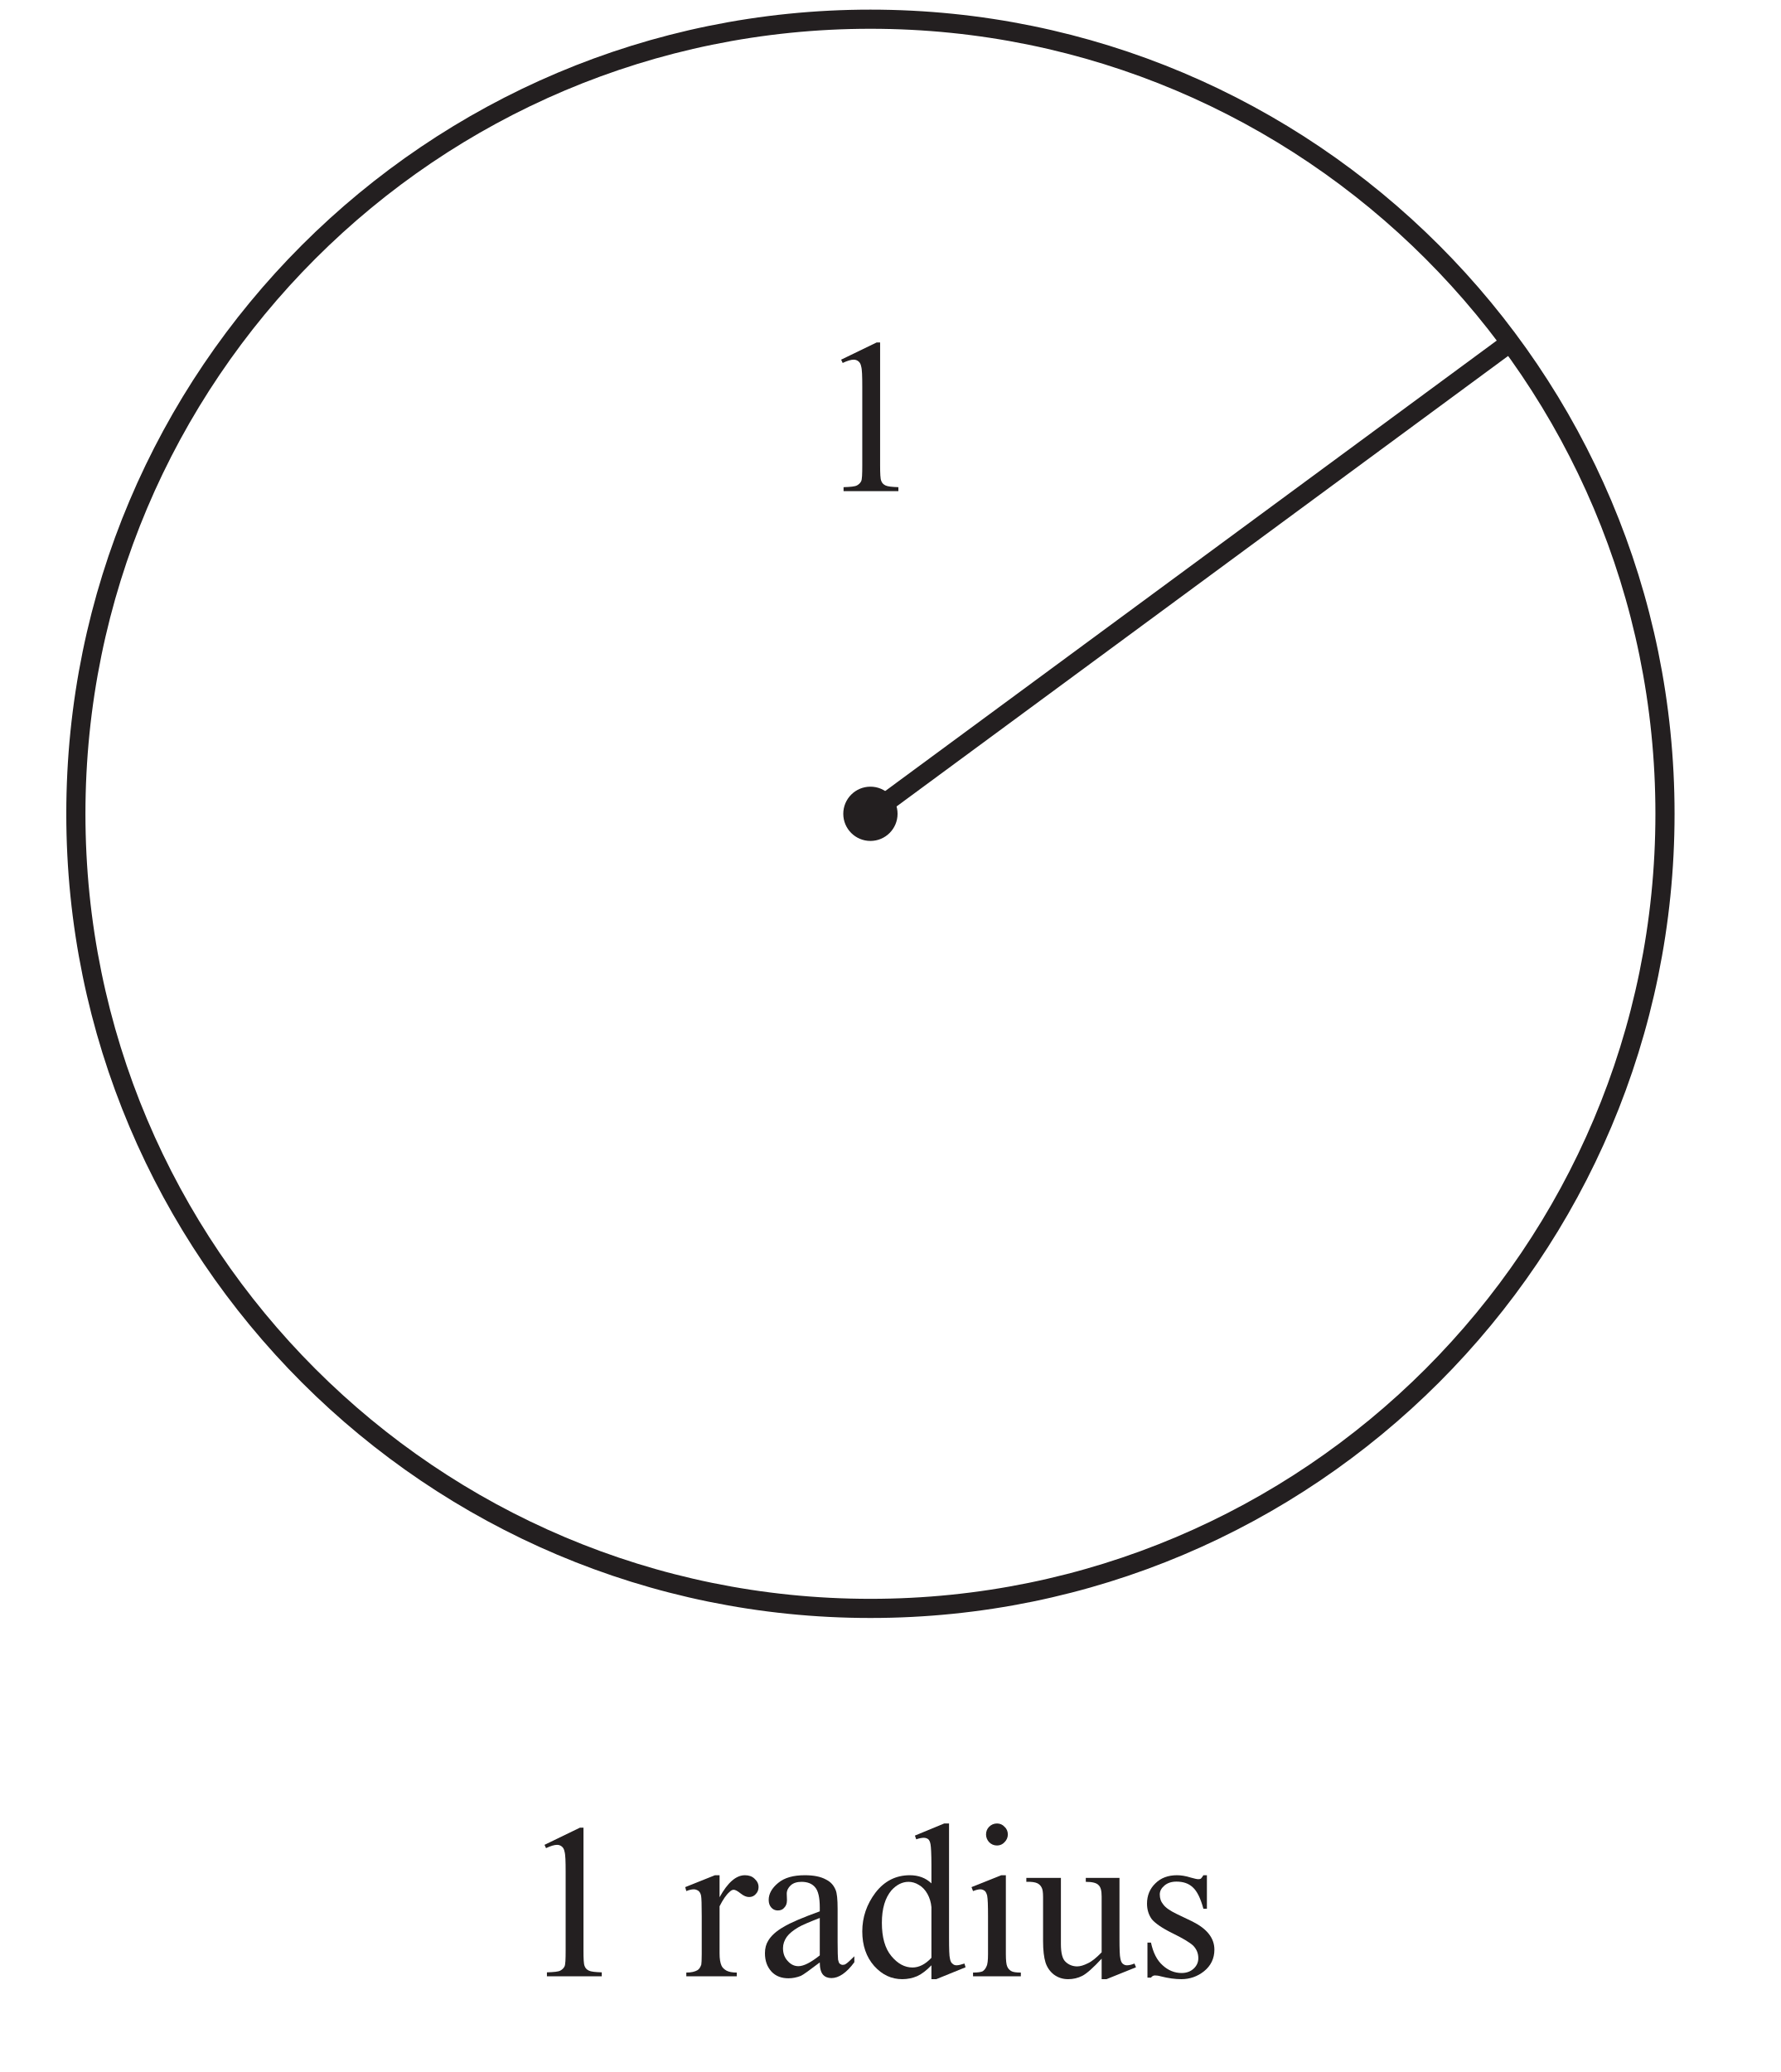
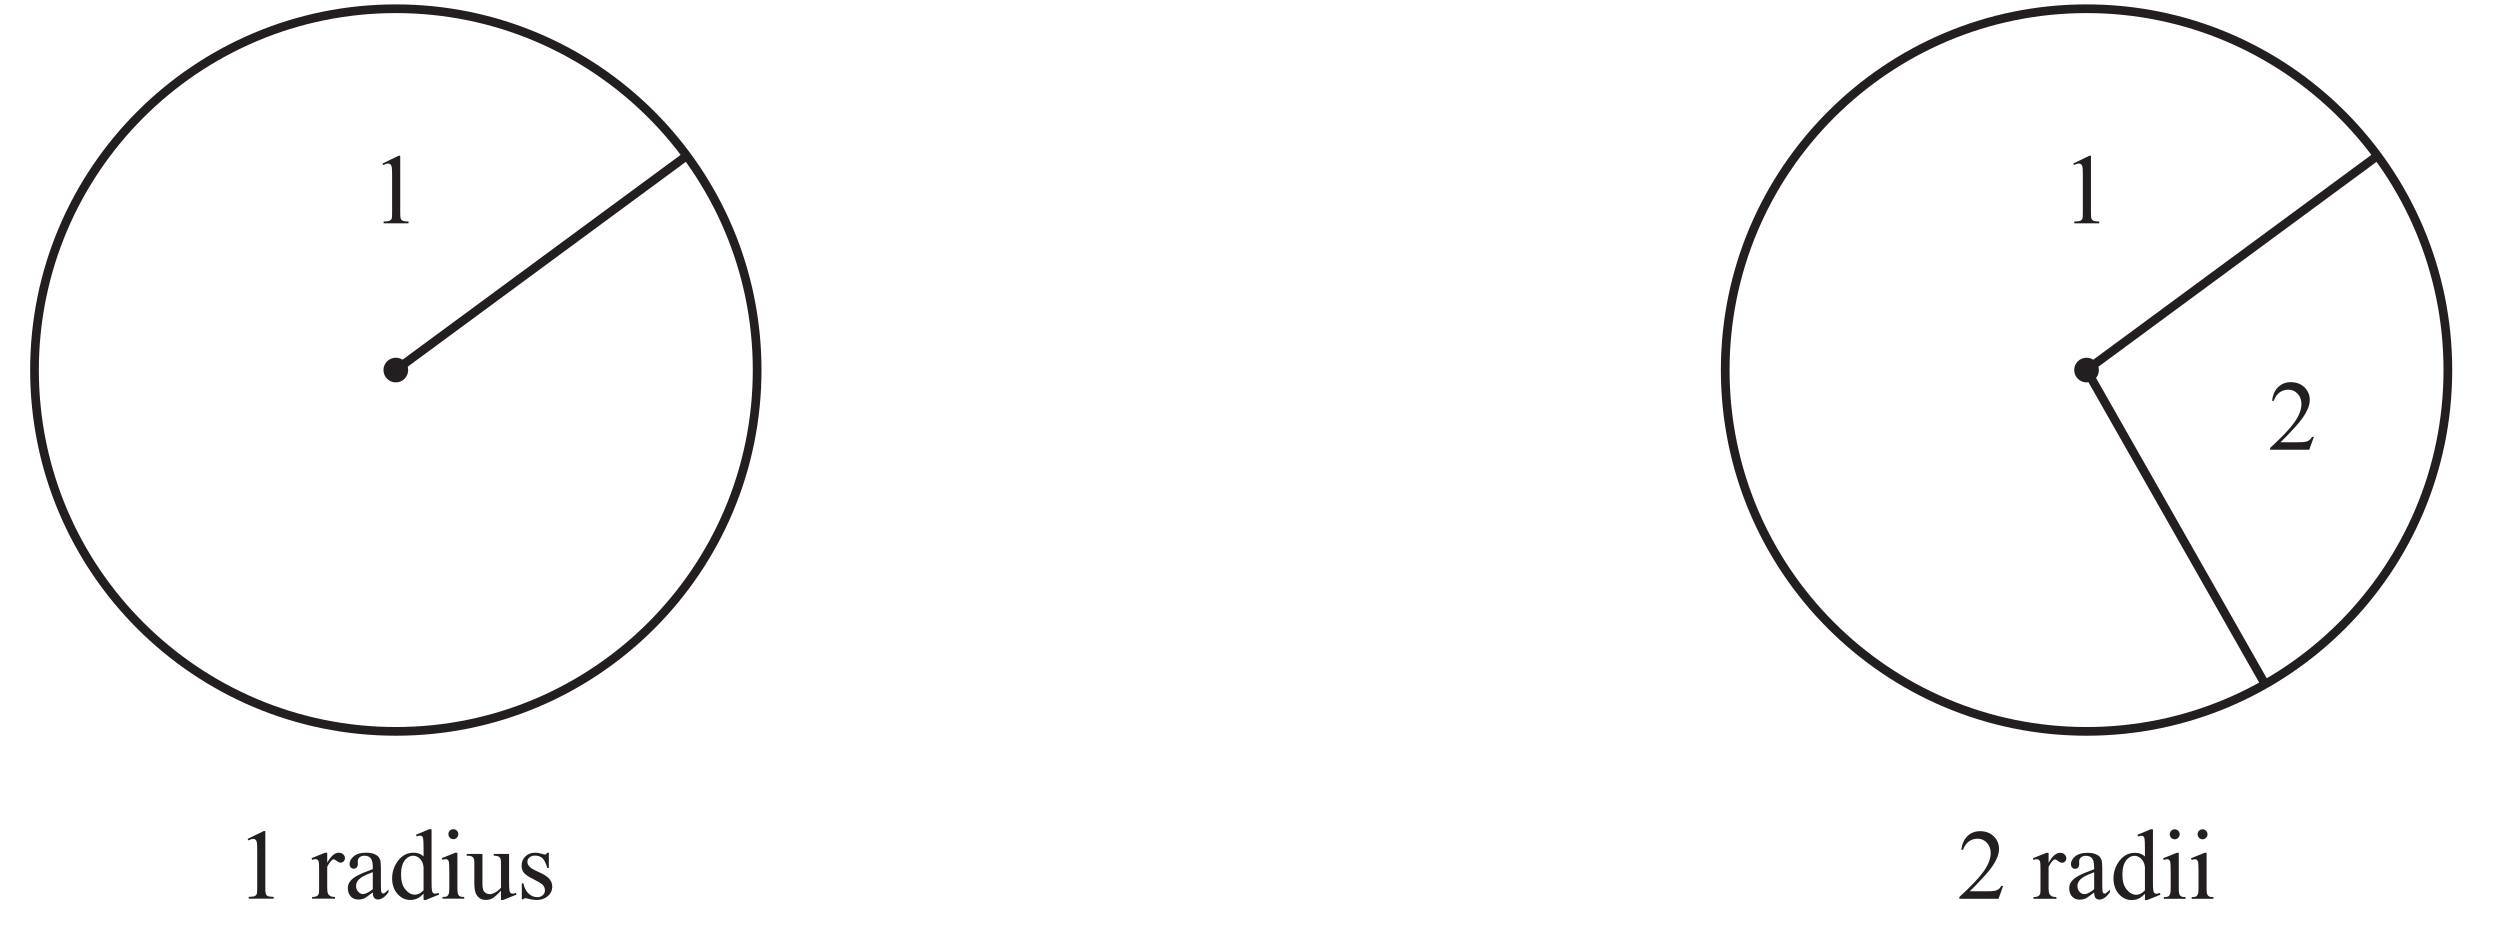
- <svg xmlns="http://www.w3.org/2000/svg" xmlns:xlink="http://www.w3.org/1999/xlink" data-id="0607_2022MJ_53_q01_diagram1" data-width-mm="32.81" data-height-mm="38.17" data-measure="false" data-source="0607/53 MJ 2022 p2" version="1.1" width="93" height="108.2" viewBox="0 0 93 108.2">
+ <svg xmlns="http://www.w3.org/2000/svg" xmlns:xlink="http://www.w3.org/1999/xlink" data-id="0607_2022MJ_53_q01_diagram1" data-width-mm="101.28" data-height-mm="38.17" data-measure="false" data-source="0607/53 MJ 2022 p2" version="1.1" width="287.1" height="108.200" viewBox="0 0 287.1 108.200">
  <defs>
    <clipPath id="clip_1">
-       <path transform="matrix(1,0,0,-1,-155.1,637.490)" d="M155.1 529.290H248.1V637.49H155.1Z" />
+       <path transform="matrix(1,0,0,-1,-155.100,637.490)" d="M155.1 529.290H442.2V637.49H155.1Z" />
    </clipPath>
    <clipPath id="clip_2">
-       <path transform="matrix(1,0,0,-1,-155.1,637.490)" d="M0 0H595.276V841.89H0Z" />
+       <path transform="matrix(1,0,0,-1,-155.100,637.490)" d="M0 0H595.276V841.89H0Z" />
    </clipPath>
    <clipPath id="clip_3">
-       <path transform="matrix(1,0,0,-1,-155.1,637.490)" d="M0 0H595.276V841.89H0Z" />
+       <path transform="matrix(1,0,0,-1,-155.100,637.490)" d="M0 0H595.276V841.89H0Z" />
    </clipPath>
    <clipPath id="clip_4">
-       <path transform="matrix(1,0,0,-1,-155.1,637.490)" d="M158.563 530.755H436.713V636.987H158.563Z" />
+       <path transform="matrix(1,0,0,-1,-155.100,637.490)" d="M158.563 530.755H436.713V636.987H158.563Z" />
    </clipPath>
    <path id="font_5_20" d="M.117 .597 .278 .675H.294V.117C.294 .080 .295 .056 .299 .047 .302 .038 .308 .031 .318 .026 .328 .021 .347 .019 .377 .018V0H.128V.018C.160 .019 .180 .021 .189 .026 .198 .031 .204 .037 .208 .045 .212 .053 .213 .077 .213 .117V.474C.213 .522 .212 .553 .208 .566 .206 .577 .202 .584 .196 .589 .190 .594 .183 .597 .174 .597 .162 .597 .145 .592 .124 .582L.117 .597Z" />
    <clipPath id="clip_6">
-       <path transform="matrix(1,0,0,-1,-155.1,637.490)" d="M158.563 530.755H436.713V636.987H158.563Z" />
+       <path transform="matrix(1,0,0,-1,-155.100,637.490)" d="M158.563 530.755H436.713V636.987H158.563Z" />
    </clipPath>
    <path id="font_5_3" d="" />
    <path id="font_5_85" d="M.162 .459V.359C.199 .426 .237 .459 .277 .459 .295 .459 .310 .454 .321 .443 .333 .432 .339 .420 .339 .405 .339 .393 .335 .382 .326 .373 .318 .364 .308 .360 .296 .360 .284 .360 .272 .365 .258 .376 .243 .388 .233 .393 .226 .393 .220 .393 .214 .390 .207 .383 .192 .370 .177 .348 .162 .318V.104C.162 .079 .165 .061 .171 .048 .175 .039 .183 .032 .193 .026 .204 .020 .220 .017 .240 .017V0H.011V.017C.034 .017 .050 .021 .062 .028 .070 .033 .075 .042 .079 .053 .080 .059 .081 .075 .081 .101V.273C.081 .325 .080 .356 .078 .366 .076 .376 .072 .383 .066 .388 .060 .392 .053 .395 .045 .395 .035 .395 .023 .392 .011 .387L.006 .405 .141 .459H.162Z" />
    <path id="font_5_68" d="M.284 .063C.238 .028 .209 .007 .198 .002 .180-.005 .161-.009 .142-.009 .111-.009 .085 .000 .065 .021 .045 .043 .035 .070 .035 .105 .035 .127 .040 .146 .050 .162 .063 .184 .086 .205 .119 .224 .152 .244 .207 .267 .284 .295V.313C.284 .357 .277 .388 .263 .404 .249 .421 .228 .429 .201 .429 .181 .429 .164 .424 .152 .413 .140 .402 .134 .389 .134 .375L.135 .346C.135 .331 .131 .320 .123 .312 .116 .303 .106 .299 .093 .299 .081 .299 .071 .304 .064 .312 .056 .321 .052 .332 .052 .347 .052 .375 .067 .401 .095 .424 .124 .448 .164 .459 .216 .459 .256 .459 .288 .453 .313 .439 .333 .429 .347 .414 .356 .392 .362 .378 .365 .350 .365 .306V.155C.365 .112 .366 .086 .367 .076 .369 .067 .371 .060 .375 .057 .379 .054 .383 .052 .388 .052 .393 .052 .398 .053 .402 .056 .409 .060 .422 .072 .441 .091V.064C.405 .015 .370-.008 .337-.008 .321-.008 .308-.003 .299 .007 .289 .018 .284 .037 .284 .063M.284 .095V.265C.235 .246 .203 .232 .189 .224 .163 .209 .145 .194 .134 .179 .123 .163 .117 .146 .117 .128 .117 .104 .124 .085 .138 .070 .152 .054 .168 .046 .187 .046 .211 .046 .244 .063 .284 .095Z" />
    <path id="font_5_71" d="M.347 .050C.325 .027 .304 .011 .283 .001 .262-.008 .239-.013 .215-.013 .166-.013 .124 .006 .087 .047 .051 .088 .033 .140 .033 .204 .033 .268 .053 .327 .093 .380 .134 .433 .186 .459 .249 .459 .288 .459 .321 .447 .347 .422V.505C.347 .556 .345 .588 .343 .599 .341 .611 .337 .619 .332 .623 .326 .627 .320 .629 .312 .629 .304 .629 .292 .627 .278 .622L.272 .639 .405 .694H.427V.176C.427 .124 .428 .092 .431 .081 .433 .069 .437 .061 .443 .057 .448 .052 .454 .050 .461 .050 .470 .050 .482 .053 .497 .058L.502 .041 .369-.013H.347V.050M.347 .084V.314C.345 .336 .339 .356 .329 .374 .319 .392 .306 .406 .290 .415 .274 .425 .258 .429 .243 .429 .215 .429 .189 .416 .166 .391 .137 .357 .122 .308 .122 .243 .122 .177 .136 .127 .165 .092 .194 .057 .226 .040 .261 .040 .290 .040 .319 .054 .347 .084Z" />
    <path id="font_5_76" d="M.145 .694C.158 .694 .170 .689 .179 .679 .189 .670 .194 .658 .194 .644 .194 .631 .189 .619 .179 .609 .170 .599 .158 .594 .145 .594 .131 .594 .119 .599 .109 .609 .100 .619 .095 .631 .095 .644 .095 .658 .100 .670 .109 .679 .119 .689 .131 .694 .145 .694M.185 .459V.101C.185 .073 .187 .054 .191 .045 .195 .035 .201 .029 .209 .024 .217 .019 .232 .017 .253 .017V0H.036V.017C.057 .017 .072 .019 .080 .023 .087 .028 .093 .035 .097 .045 .102 .054 .104 .073 .104 .101V.272C.104 .321 .103 .352 .100 .367 .097 .377 .094 .384 .089 .388 .084 .392 .077 .395 .069 .395 .060 .395 .049 .392 .036 .387L.029 .405 .164 .459H.185Z" />
    <path id="font_5_88" d="M.423 .447V.174C.423 .123 .424 .092 .427 .081 .429 .069 .433 .061 .438 .057 .444 .052 .450 .050 .457 .050 .467 .050 .479 .053 .491 .058L.498 .041 .364-.013H.342V.080C.304 .039 .275 .013 .254 .002 .234-.008 .213-.013 .190-.013 .165-.013 .144-.006 .125 .008 .107 .022 .094 .041 .087 .063 .080 .086 .076 .118 .076 .160V.360C.076 .381 .074 .396 .069 .404 .065 .412 .058 .419 .049 .423 .040 .427 .024 .430 .000 .429V.447H.157V.147C.157 .105 .164 .078 .179 .065 .193 .052 .211 .045 .231 .045 .245 .045 .261 .050 .279 .059 .297 .067 .318 .084 .342 .109V.362C.342 .388 .338 .405 .328 .414 .319 .424 .300 .429 .270 .429V.447H.423Z" />
    <path id="font_5_86" d="M.320 .459V.307H.304C.291 .355 .275 .387 .256 .404 .237 .422 .212 .430 .182 .430 .159 .430 .141 .424 .127 .412 .113 .400 .106 .387 .106 .372 .106 .354 .111 .339 .122 .326 .132 .312 .152 .298 .183 .283L.254 .249C.320 .216 .354 .174 .354 .121 .354 .081 .338 .048 .307 .023 .277-.001 .242-.013 .204-.013 .177-.013 .145-.009 .110 .000 .100 .003 .091 .004 .084 .004 .076 .004 .071 .000 .066-.006H.050V.153H.066C.076 .107 .093 .073 .119 .050 .144 .027 .173 .015 .205 .015 .228 .015 .246 .022 .260 .035 .274 .048 .281 .064 .281 .082 .281 .105 .273 .123 .258 .139 .242 .154 .210 .173 .163 .196 .116 .219 .085 .241 .070 .259 .056 .278 .048 .302 .048 .330 .048 .367 .061 .398 .086 .422 .111 .447 .144 .459 .184 .459 .202 .459 .223 .456 .248 .448 .265 .443 .276 .441 .281 .441 .286 .441 .291 .442 .293 .444 .296 .447 .300 .452 .304 .459H.320Z" />
+     <path id="font_5_21" d="M.458 .128 .412 0H.021V.018C.136 .123 .217 .208 .264 .274 .311 .341 .334 .402 .334 .457 .334 .498 .321 .533 .295 .560 .270 .587 .239 .600 .203 .600 .171 .600 .141 .591 .115 .572 .090 .553 .070 .525 .058 .489H.040C.048 .549 .069 .595 .103 .627 .136 .659 .179 .675 .229 .675 .283 .675 .328 .658 .364 .624 .399 .589 .417 .548 .417 .501 .417 .468 .410 .434 .394 .401 .370 .348 .331 .292 .277 .233 .196 .145 .145 .092 .125 .075H.298C.333 .075 .358 .076 .372 .079 .386 .081 .399 .086 .410 .094 .422 .102 .431 .114 .440 .128H.458Z" />
    <clipPath id="clip_7">
-       <path transform="matrix(1,0,0,-1,-155.1,637.490)" d="M158.563 530.755H436.713V636.987H158.563Z" />
+       <path transform="matrix(1,0,0,-1,-155.100,637.490)" d="M158.563 530.755H436.713V636.987H158.563Z" />
    </clipPath>
    <clipPath id="clip_8">
-       <path transform="matrix(1,0,0,-1,-155.1,637.490)" d="M117.433 383.224H477.843V489.456H117.433Z" />
+       <path transform="matrix(1,0,0,-1,-155.100,637.490)" d="M117.433 383.224H477.843V489.456H117.433Z" />
    </clipPath>
    <clipPath id="clip_9">
-       <path transform="matrix(1,0,0,-1,-155.1,637.490)" d="M117.433 383.224H477.843V489.456H117.433Z" />
+       <path transform="matrix(1,0,0,-1,-155.100,637.490)" d="M117.433 383.224H477.843V489.456H117.433Z" />
    </clipPath>
  </defs>
  <g clip-path="url(#clip_1)">
    <g clip-path="url(#clip_2)">
      <g clip-path="url(#clip_3)" />
      <g clip-path="url(#clip_4)">
        <path transform="matrix(1,0,0,-1,86.950,42.497)" stroke-width="1" stroke-linecap="butt" stroke-miterlimit="4" stroke-linejoin="miter" fill="none" stroke="#231f20" d="M0 0C0-22.916-18.577-41.494-41.494-41.494-64.41-41.494-82.988-22.916-82.988 0-82.988 22.916-64.41 41.494-41.494 41.494-18.577 41.494 0 22.916 0 0Z" />
        <path transform="matrix(1,0,0,-1,46.873,42.497)" d="M0 0C0-.783-.635-1.417-1.417-1.417-2.2-1.417-2.835-.783-2.835 0-2.835 .783-2.2 1.417-1.417 1.417-.635 1.417 0 .783 0 0" fill="#231f20" />
        <path transform="matrix(1,0,0,-1,45.456,42.497)" stroke-width="1" stroke-linecap="butt" stroke-miterlimit="10" stroke-linejoin="miter" fill="none" stroke="#231f20" d="M0 0 33.41 24.609" />
      </g>
      <use data-text="1" xlink:href="#font_5_20" transform="matrix(11.5,0,0,-11.5,42.581,25.647)" fill="#231f20" />
      <g clip-path="url(#clip_6)">
        <use data-text="1" xlink:href="#font_5_20" transform="matrix(11.5,0,0,-11.5,27.090,103.203)" fill="#231f20" />
        <use data-text="r" xlink:href="#font_5_85" transform="matrix(11.5,0,0,-11.5,35.715,103.203)" fill="#231f20" />
        <use data-text="a" xlink:href="#font_5_68" transform="matrix(11.5,0,0,-11.5,39.545,103.203)" fill="#231f20" />
        <use data-text="d" xlink:href="#font_5_71" transform="matrix(11.5,0,0,-11.5,44.651,103.203)" fill="#231f20" />
        <use data-text="i" xlink:href="#font_5_76" transform="matrix(11.5,0,0,-11.5,50.401,103.203)" fill="#231f20" />
        <use data-text="u" xlink:href="#font_5_88" transform="matrix(11.5,0,0,-11.5,53.598,103.203)" fill="#231f20" />
        <use data-text="s" xlink:href="#font_5_86" transform="matrix(11.5,0,0,-11.5,59.348,103.203)" fill="#231f20" />
        <path transform="matrix(1,0,0,-1,281.112,42.497)" stroke-width="1" stroke-linecap="butt" stroke-miterlimit="4" stroke-linejoin="miter" fill="none" stroke="#231f20" d="M0 0C0-22.916-18.577-41.494-41.494-41.494-64.41-41.494-82.988-22.916-82.988 0-82.988 22.916-64.41 41.494-41.494 41.494-18.577 41.494 0 22.916 0 0Z" />
+         <path transform="matrix(1,0,0,-1,241.036,42.497)" d="M0 0C0-.783-.635-1.417-1.417-1.417-2.2-1.417-2.835-.783-2.835 0-2.835 .783-2.2 1.417-1.417 1.417-.635 1.417 0 .783 0 0" fill="#231f20" />
+         <path transform="matrix(1,0,0,-1,239.619,42.497)" stroke-width="1" stroke-linecap="butt" stroke-miterlimit="10" stroke-linejoin="miter" fill="none" stroke="#231f20" d="M0 0 33.41 24.609" />
+         <path transform="matrix(1,0,0,-1,239.619,42.497)" stroke-width="1" stroke-linecap="butt" stroke-miterlimit="10" stroke-linejoin="miter" fill="none" stroke="#231f20" d="M0 0 20.504-36.075" />
      </g>
-       <g clip-path="url(#clip_7)" />
+       <use data-text="1" xlink:href="#font_5_20" transform="matrix(11.5,0,0,-11.5,236.744,25.647)" fill="#231f20" />
+       <use data-text="2" xlink:href="#font_5_21" transform="matrix(11.5,0,0,-11.5,260.457,51.649)" fill="#231f20" />
+       <g clip-path="url(#clip_7)">
+         <use data-text="2" xlink:href="#font_5_21" transform="matrix(11.5,0,0,-11.5,224.772,103.215)" fill="#231f20" />
+         <use data-text="r" xlink:href="#font_5_85" transform="matrix(11.5,0,0,-11.5,233.397,103.215)" fill="#231f20" />
+         <use data-text="a" xlink:href="#font_5_68" transform="matrix(11.5,0,0,-11.5,237.227,103.215)" fill="#231f20" />
+         <use data-text="d" xlink:href="#font_5_71" transform="matrix(11.5,0,0,-11.5,242.333,103.215)" fill="#231f20" />
+         <use data-text="i" xlink:href="#font_5_76" transform="matrix(11.5,0,0,-11.5,248.083,103.215)" fill="#231f20" />
+         <use data-text="i" xlink:href="#font_5_76" transform="matrix(11.5,0,0,-11.5,251.280,103.215)" fill="#231f20" />
+       </g>
      <g clip-path="url(#clip_8)" />
      <g clip-path="url(#clip_9)" />
    </g>
  </g>
</svg>
